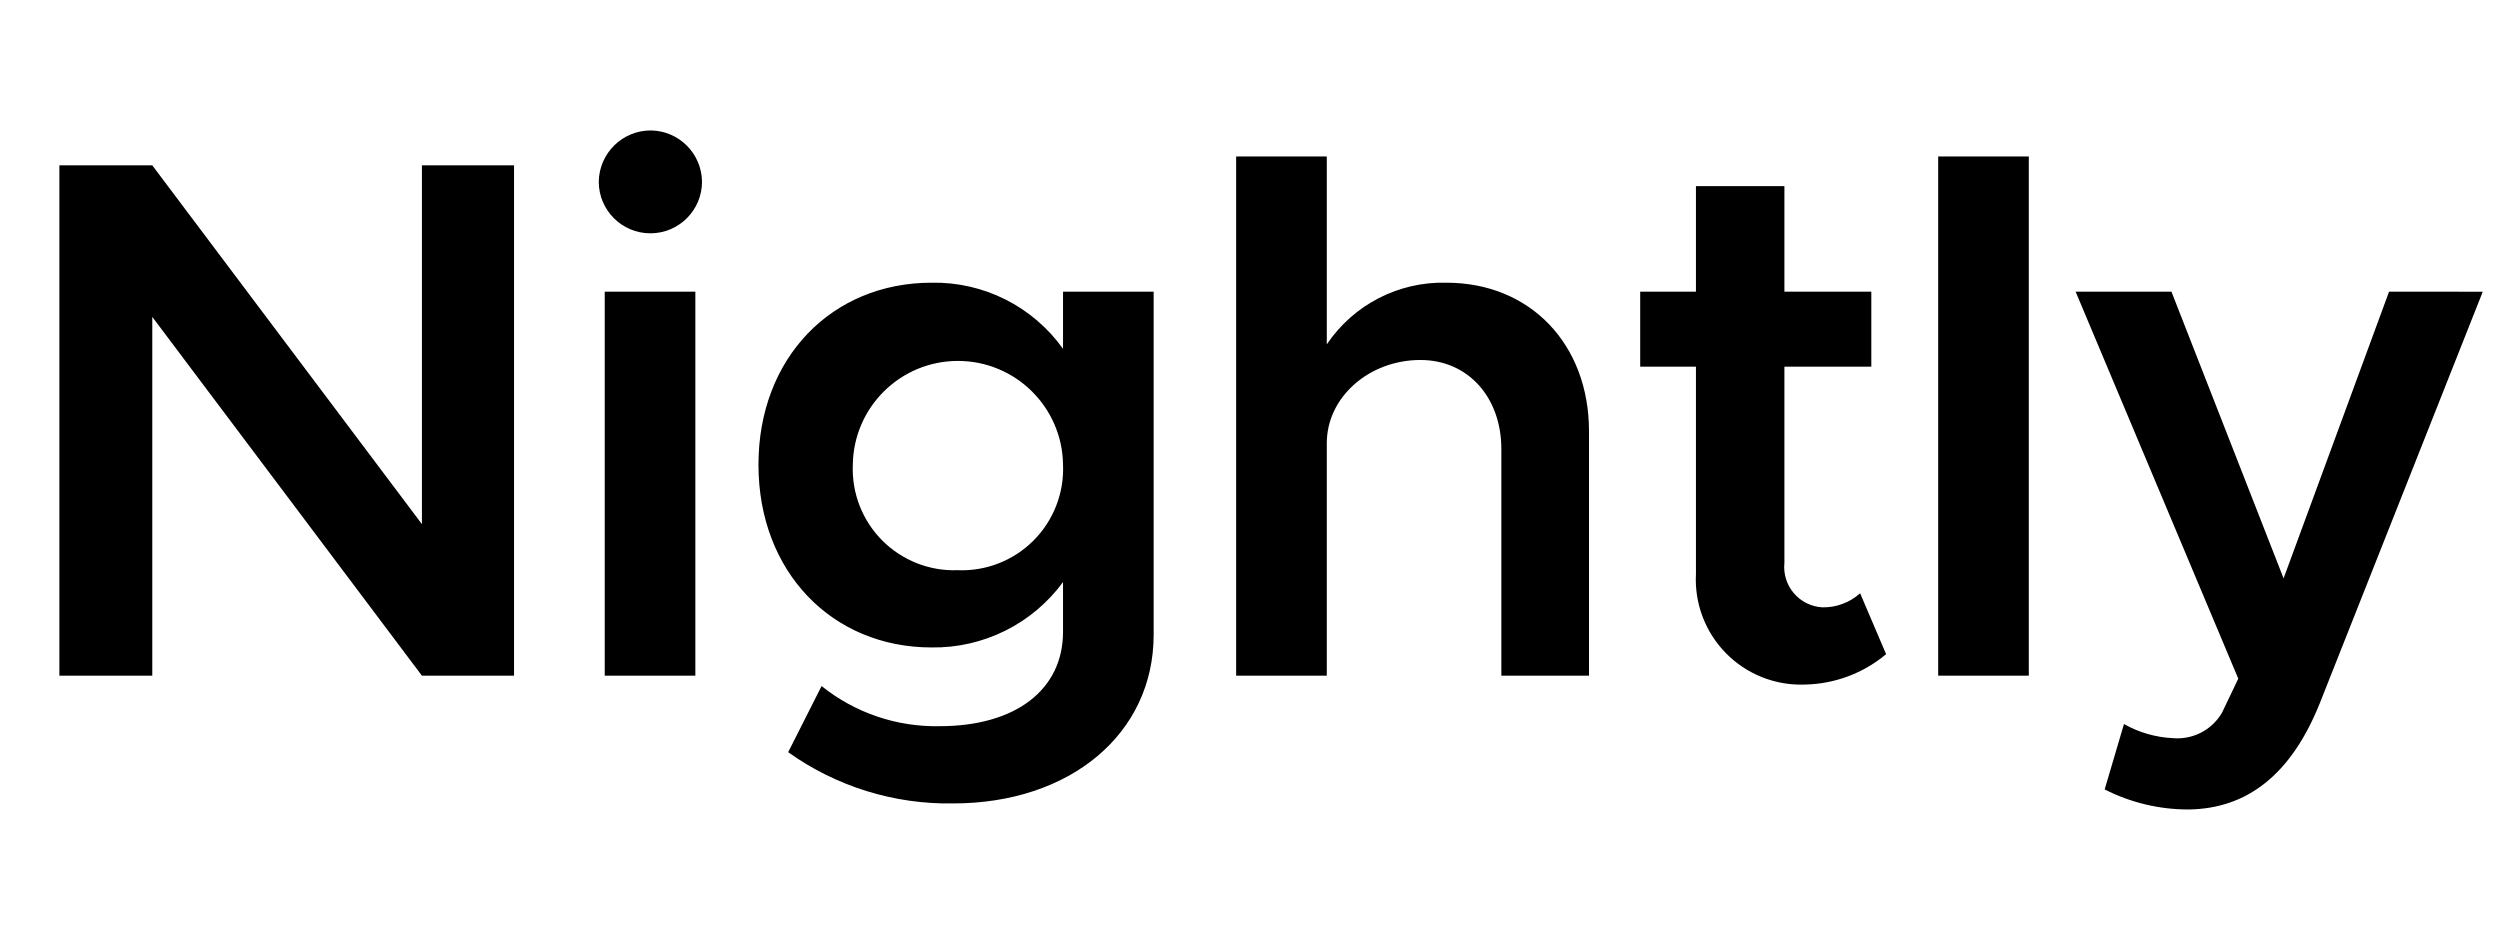
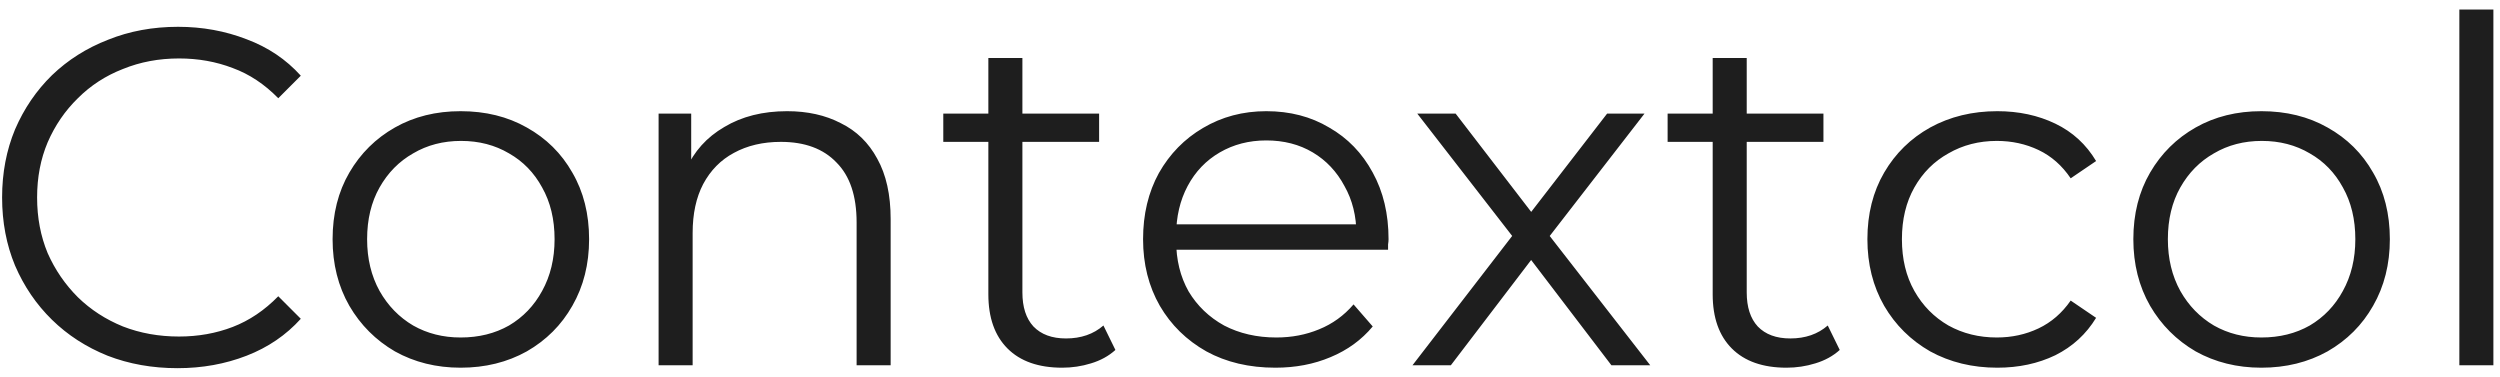
- <svg xmlns="http://www.w3.org/2000/svg" width="148" height="56">
-   <path fill="context-fill #20123a" d="M24.978 31.029L9.015 9.789h-5.5V40h5.5V18.76L24.978 40h5.453V9.789h-5.453zM38.525 7.722a3.078 3.078 0 0 0-3.078 3.034 3.056 3.056 0 1 0 6.112 0 3.069 3.069 0 0 0-3.034-3.034zM35.8 40h5.365V17.265H35.8zm27.131-19.35a9.342 9.342 0 0 0-7.783-3.914c-5.893 0-10.247 4.443-10.247 10.775s4.354 10.818 10.247 10.818a9.479 9.479 0 0 0 7.783-3.87v2.946c0 3.431-2.814 5.585-7.3 5.585a10.814 10.814 0 0 1-6.993-2.375l-1.978 3.914a16.324 16.324 0 0 0 9.762 3.034c6.948 0 11.874-4.133 11.874-9.982V17.265h-5.365zm-6.244 13.106a5.994 5.994 0 0 1-6.2-6.245 6.223 6.223 0 0 1 12.445 0 6 6 0 0 1-6.245 6.245zm28.939-17.02a8.272 8.272 0 0 0-7.08 3.651V9.261H73.18V40h5.366V26.235c0-2.726 2.507-4.924 5.541-4.924 2.814 0 4.793 2.2 4.793 5.276V40h5.189V25.532c0-5.145-3.469-8.796-8.443-8.796zm22.254 19.218a2.392 2.392 0 0 1-2.243-2.639V21.706h5.145v-4.441h-5.145V11.02H100.4v6.245h-3.3v4.441h3.3v12.27a6.223 6.223 0 0 0 6.421 6.551 7.726 7.726 0 0 0 4.837-1.8l-1.539-3.606a3.241 3.241 0 0 1-2.239 0.833zM114.74 40h5.365V9.261h-5.365zm26.693-22.735l-6.245 16.974-6.639-16.974h-5.673l9.63 22.911-0.967 2.023a3.058 3.058 0 0 1-2.9 1.5 6.517 6.517 0 0 1-2.9-0.836l-1.143 3.871a10.907 10.907 0 0 0 4.968 1.187c3.431-0.044 6.07-2.023 7.785-6.333l9.63-24.318z" />
+ <svg xmlns="http://www.w3.org/2000/svg" width="219" height="33" viewBox="0 0 219 33" fill="none">
+   <path d="M15.556 32.252C13.344 32.252 11.3 31.888 9.424 31.16C7.548 30.404 5.924 29.354 4.552 28.01C3.18 26.666 2.102 25.084 1.318 23.264C0.562 21.444 0.184 19.456 0.184 17.3C0.184 15.144 0.562 13.156 1.318 11.336C2.102 9.516 3.18 7.934 4.552 6.59C5.952 5.246 7.59 4.21 9.466 3.482C11.342 2.726 13.386 2.348 15.598 2.348C17.726 2.348 19.728 2.712 21.604 3.44C23.48 4.14 25.062 5.204 26.35 6.632L24.376 8.606C23.172 7.374 21.842 6.492 20.386 5.96C18.93 5.4 17.362 5.12 15.682 5.12C13.918 5.12 12.28 5.428 10.768 6.044C9.256 6.632 7.94 7.486 6.82 8.606C5.7 9.698 4.818 10.986 4.174 12.47C3.558 13.926 3.25 15.536 3.25 17.3C3.25 19.064 3.558 20.688 4.174 22.172C4.818 23.628 5.7 24.916 6.82 26.036C7.94 27.128 9.256 27.982 10.768 28.598C12.28 29.186 13.918 29.48 15.682 29.48C17.362 29.48 18.93 29.2 20.386 28.64C21.842 28.08 23.172 27.184 24.376 25.952L26.35 27.926C25.062 29.354 23.48 30.432 21.604 31.16C19.728 31.888 17.712 32.252 15.556 32.252ZM40.349 32.21C38.221 32.21 36.303 31.734 34.595 30.782C32.915 29.802 31.585 28.472 30.605 26.792C29.625 25.084 29.135 23.138 29.135 20.954C29.135 18.742 29.625 16.796 30.605 15.116C31.585 13.436 32.915 12.12 34.595 11.168C36.275 10.216 38.193 9.74 40.349 9.74C42.533 9.74 44.465 10.216 46.145 11.168C47.853 12.12 49.183 13.436 50.135 15.116C51.115 16.796 51.605 18.742 51.605 20.954C51.605 23.138 51.115 25.084 50.135 26.792C49.183 28.472 47.853 29.802 46.145 30.782C44.437 31.734 42.505 32.21 40.349 32.21ZM40.349 29.564C41.945 29.564 43.359 29.214 44.591 28.514C45.823 27.786 46.789 26.778 47.489 25.49C48.217 24.174 48.581 22.662 48.581 20.954C48.581 19.218 48.217 17.706 47.489 16.418C46.789 15.13 45.823 14.136 44.591 13.436C43.359 12.708 41.959 12.344 40.391 12.344C38.823 12.344 37.423 12.708 36.191 13.436C34.959 14.136 33.979 15.13 33.251 16.418C32.523 17.706 32.159 19.218 32.159 20.954C32.159 22.662 32.523 24.174 33.251 25.49C33.979 26.778 34.959 27.786 36.191 28.514C37.423 29.214 38.809 29.564 40.349 29.564ZM68.949 9.74C70.741 9.74 72.309 10.09 73.653 10.79C75.025 11.462 76.089 12.498 76.845 13.898C77.629 15.298 78.021 17.062 78.021 19.19V32H75.039V19.484C75.039 17.16 74.451 15.41 73.275 14.234C72.127 13.03 70.503 12.428 68.403 12.428C66.835 12.428 65.463 12.75 64.287 13.394C63.139 14.01 62.243 14.92 61.599 16.124C60.983 17.3 60.675 18.728 60.675 20.408V32H57.693V9.95H60.549V15.998L60.087 14.864C60.787 13.268 61.907 12.022 63.447 11.126C64.987 10.202 66.821 9.74 68.949 9.74ZM93.048 32.21C90.976 32.21 89.38 31.65 88.26 30.53C87.14 29.41 86.58 27.828 86.58 25.784V5.078H89.562V25.616C89.562 26.904 89.884 27.898 90.528 28.598C91.2 29.298 92.152 29.648 93.384 29.648C94.7 29.648 95.792 29.27 96.66 28.514L97.71 30.656C97.122 31.188 96.408 31.58 95.568 31.832C94.756 32.084 93.916 32.21 93.048 32.21ZM82.632 12.428V9.95H96.282V12.428H82.632ZM111.725 32.21C109.429 32.21 107.413 31.734 105.677 30.782C103.941 29.802 102.583 28.472 101.603 26.792C100.623 25.084 100.133 23.138 100.133 20.954C100.133 18.77 100.595 16.838 101.519 15.158C102.471 13.478 103.759 12.162 105.383 11.21C107.035 10.23 108.883 9.74 110.927 9.74C112.999 9.74 114.833 10.216 116.429 11.168C118.053 12.092 119.327 13.408 120.251 15.116C121.175 16.796 121.637 18.742 121.637 20.954C121.637 21.094 121.623 21.248 121.595 21.416C121.595 21.556 121.595 21.71 121.595 21.878H102.401V19.652H119.999L118.823 20.534C118.823 18.938 118.473 17.524 117.773 16.292C117.101 15.032 116.177 14.052 115.001 13.352C113.825 12.652 112.467 12.302 110.927 12.302C109.415 12.302 108.057 12.652 106.853 13.352C105.649 14.052 104.711 15.032 104.039 16.292C103.367 17.552 103.031 18.994 103.031 20.618V21.08C103.031 22.76 103.395 24.244 104.123 25.532C104.879 26.792 105.915 27.786 107.231 28.514C108.575 29.214 110.101 29.564 111.809 29.564C113.153 29.564 114.399 29.326 115.547 28.85C116.723 28.374 117.731 27.646 118.571 26.666L120.251 28.598C119.271 29.774 118.039 30.67 116.555 31.286C115.099 31.902 113.489 32.21 111.725 32.21ZM123.732 32L133.056 19.904L133.014 21.374L124.152 9.95H127.512L134.778 19.4L133.518 19.358L140.784 9.95H144.06L135.114 21.5L135.156 19.904L144.564 32H141.162L133.476 21.92L134.652 22.088L127.092 32H123.732ZM156.499 32.21C154.427 32.21 152.831 31.65 151.711 30.53C150.591 29.41 150.031 27.828 150.031 25.784V5.078H153.013V25.616C153.013 26.904 153.335 27.898 153.979 28.598C154.651 29.298 155.603 29.648 156.835 29.648C158.151 29.648 159.243 29.27 160.111 28.514L161.161 30.656C160.573 31.188 159.859 31.58 159.019 31.832C158.207 32.084 157.367 32.21 156.499 32.21ZM146.083 12.428V9.95H159.733V12.428H146.083ZM174.966 32.21C172.782 32.21 170.822 31.734 169.086 30.782C167.378 29.802 166.034 28.472 165.054 26.792C164.074 25.084 163.584 23.138 163.584 20.954C163.584 18.742 164.074 16.796 165.054 15.116C166.034 13.436 167.378 12.12 169.086 11.168C170.822 10.216 172.782 9.74 174.966 9.74C176.842 9.74 178.536 10.104 180.048 10.832C181.56 11.56 182.75 12.652 183.618 14.108L181.392 15.62C180.636 14.5 179.698 13.674 178.578 13.142C177.458 12.61 176.24 12.344 174.924 12.344C173.356 12.344 171.942 12.708 170.682 13.436C169.422 14.136 168.428 15.13 167.7 16.418C166.972 17.706 166.608 19.218 166.608 20.954C166.608 22.69 166.972 24.202 167.7 25.49C168.428 26.778 169.422 27.786 170.682 28.514C171.942 29.214 173.356 29.564 174.924 29.564C176.24 29.564 177.458 29.298 178.578 28.766C179.698 28.234 180.636 27.422 181.392 26.33L183.618 27.842C182.75 29.27 181.56 30.362 180.048 31.118C178.536 31.846 176.842 32.21 174.966 32.21ZM198.095 32.21C195.967 32.21 194.049 31.734 192.341 30.782C190.661 29.802 189.331 28.472 188.351 26.792C187.371 25.084 186.881 23.138 186.881 20.954C186.881 18.742 187.371 16.796 188.351 15.116C189.331 13.436 190.661 12.12 192.341 11.168C194.021 10.216 195.939 9.74 198.095 9.74C200.279 9.74 202.211 10.216 203.891 11.168C205.599 12.12 206.929 13.436 207.881 15.116C208.861 16.796 209.351 18.742 209.351 20.954C209.351 23.138 208.861 25.084 207.881 26.792C206.929 28.472 205.599 29.802 203.891 30.782C202.183 31.734 200.251 32.21 198.095 32.21ZM198.095 29.564C199.691 29.564 201.105 29.214 202.337 28.514C203.569 27.786 204.535 26.778 205.235 25.49C205.963 24.174 206.327 22.662 206.327 20.954C206.327 19.218 205.963 17.706 205.235 16.418C204.535 15.13 203.569 14.136 202.337 13.436C201.105 12.708 199.705 12.344 198.137 12.344C196.569 12.344 195.169 12.708 193.937 13.436C192.705 14.136 191.725 15.13 190.997 16.418C190.269 17.706 189.905 19.218 189.905 20.954C189.905 22.662 190.269 24.174 190.997 25.49C191.725 26.778 192.705 27.786 193.937 28.514C195.169 29.214 196.555 29.564 198.095 29.564ZM215.439 32V0.836H218.421V32H215.439Z" fill="#1E1E1E" />
</svg>
